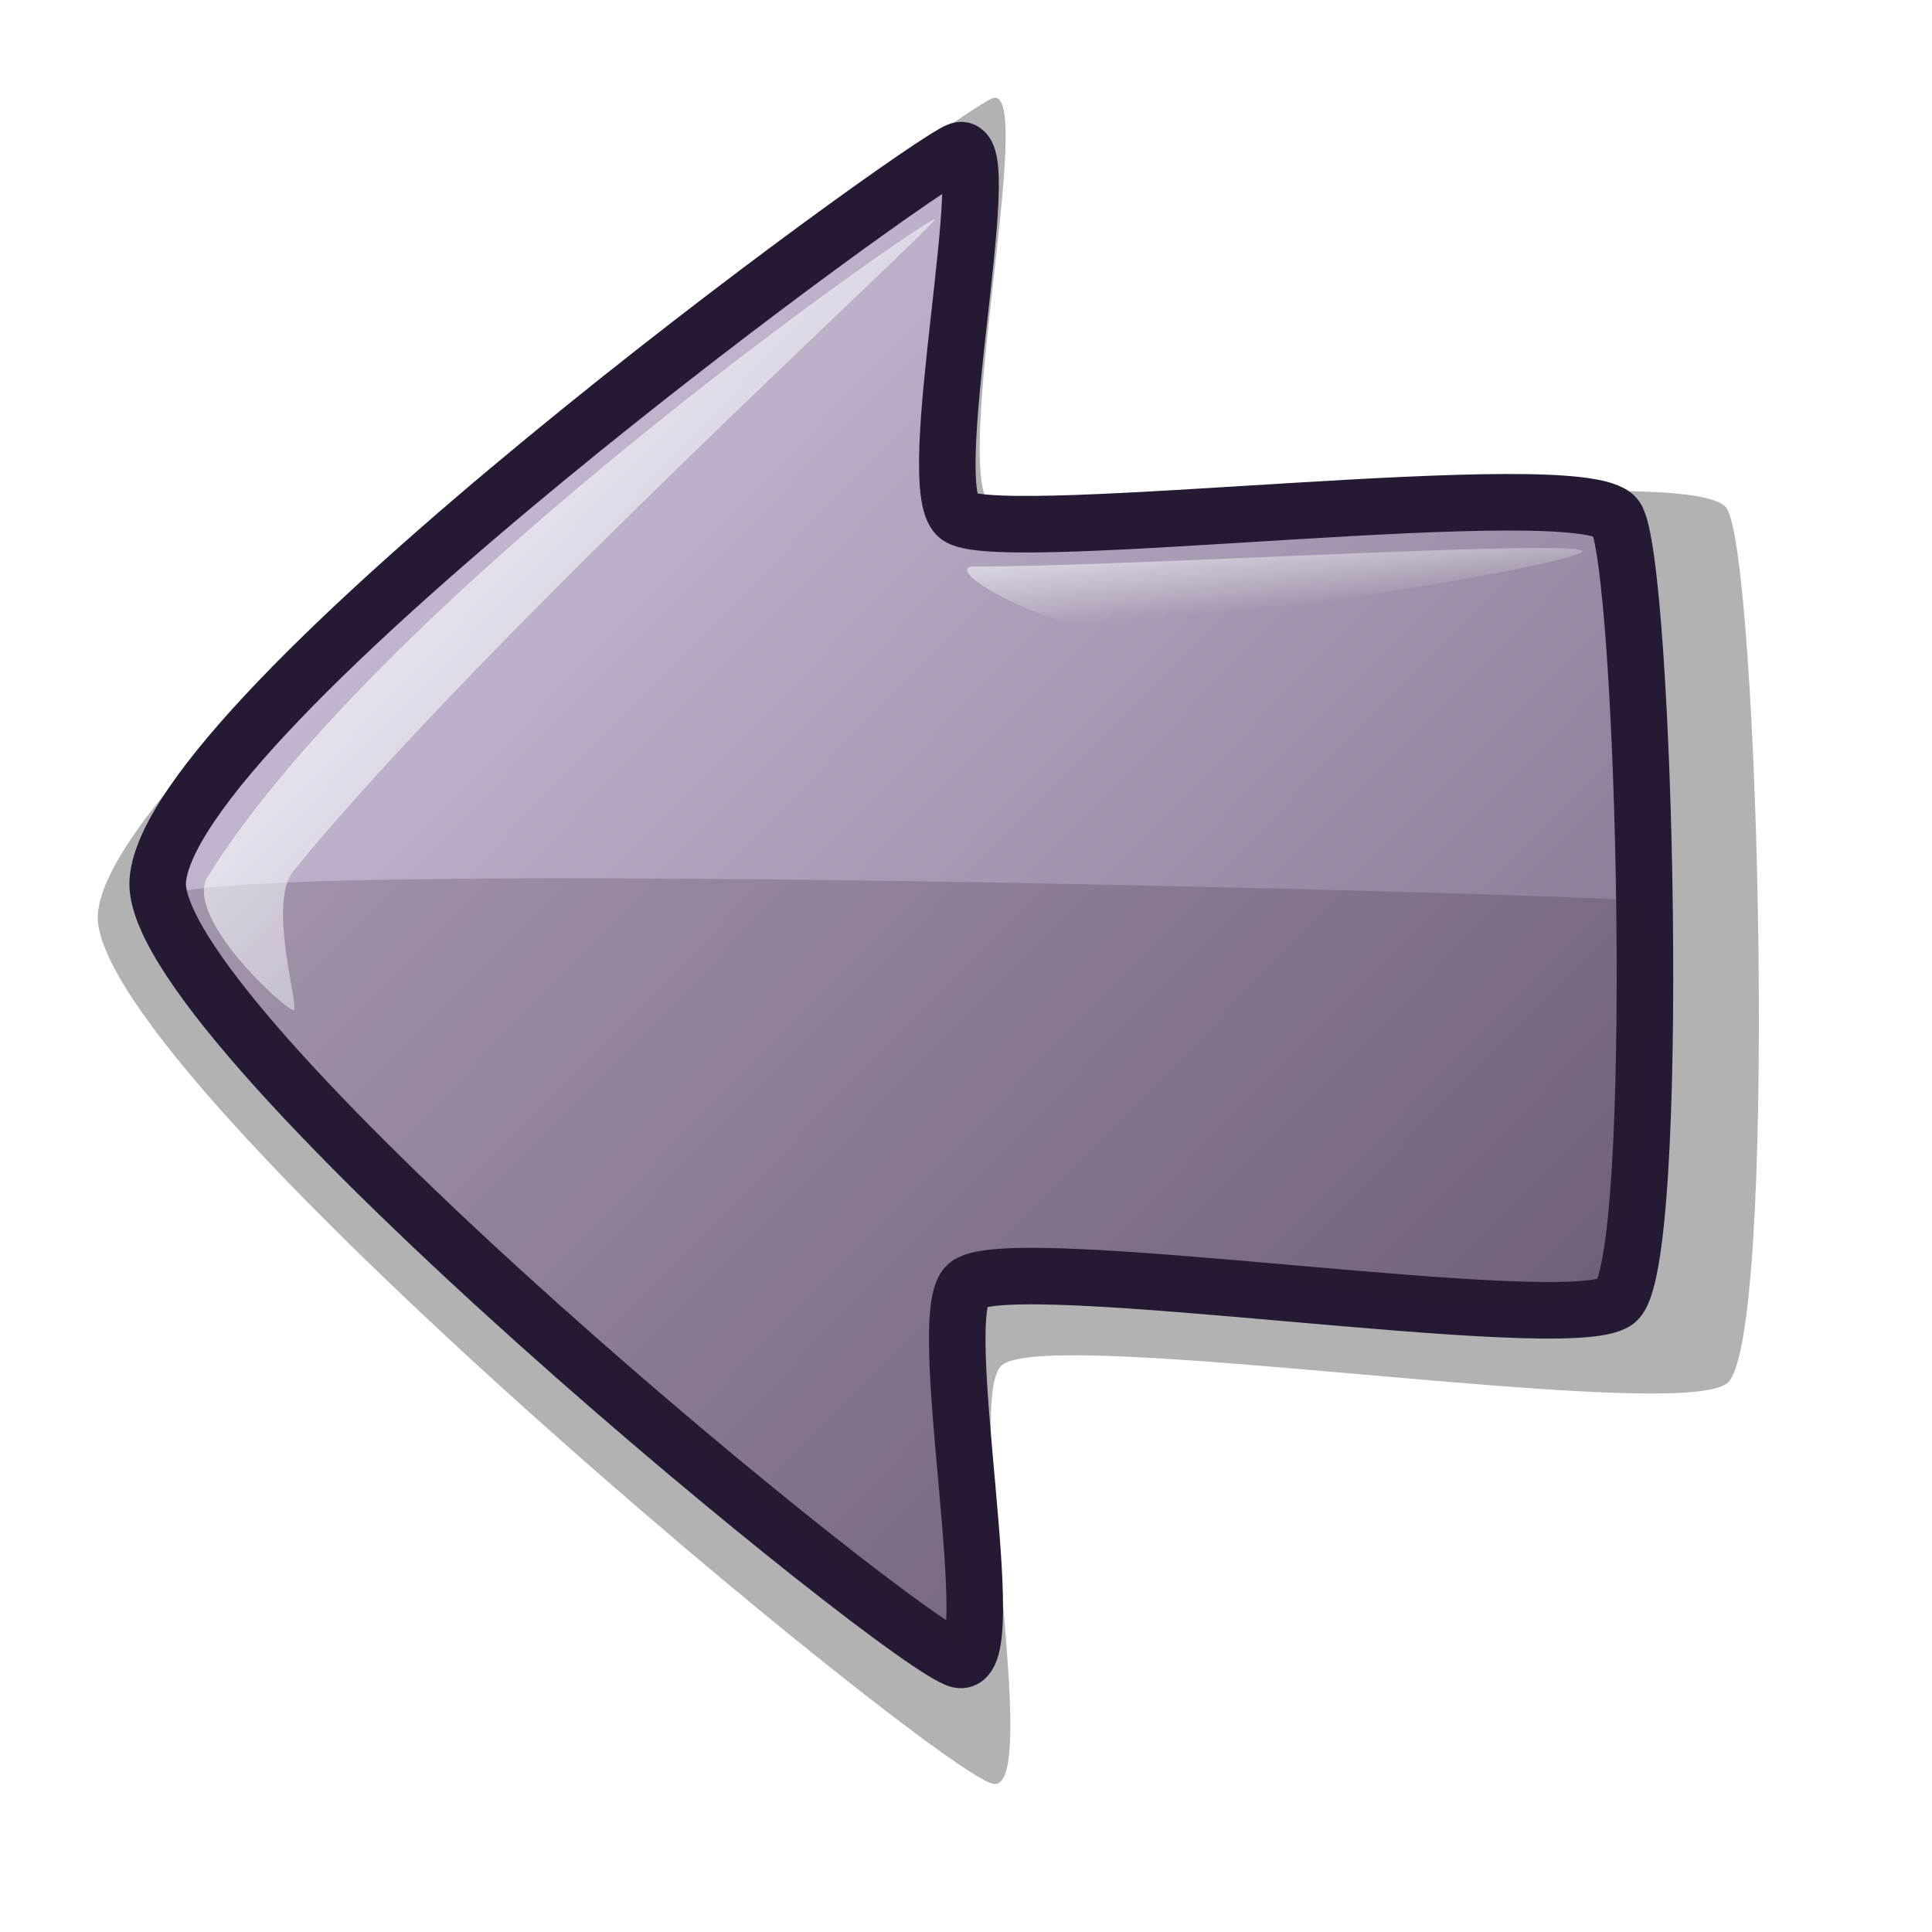
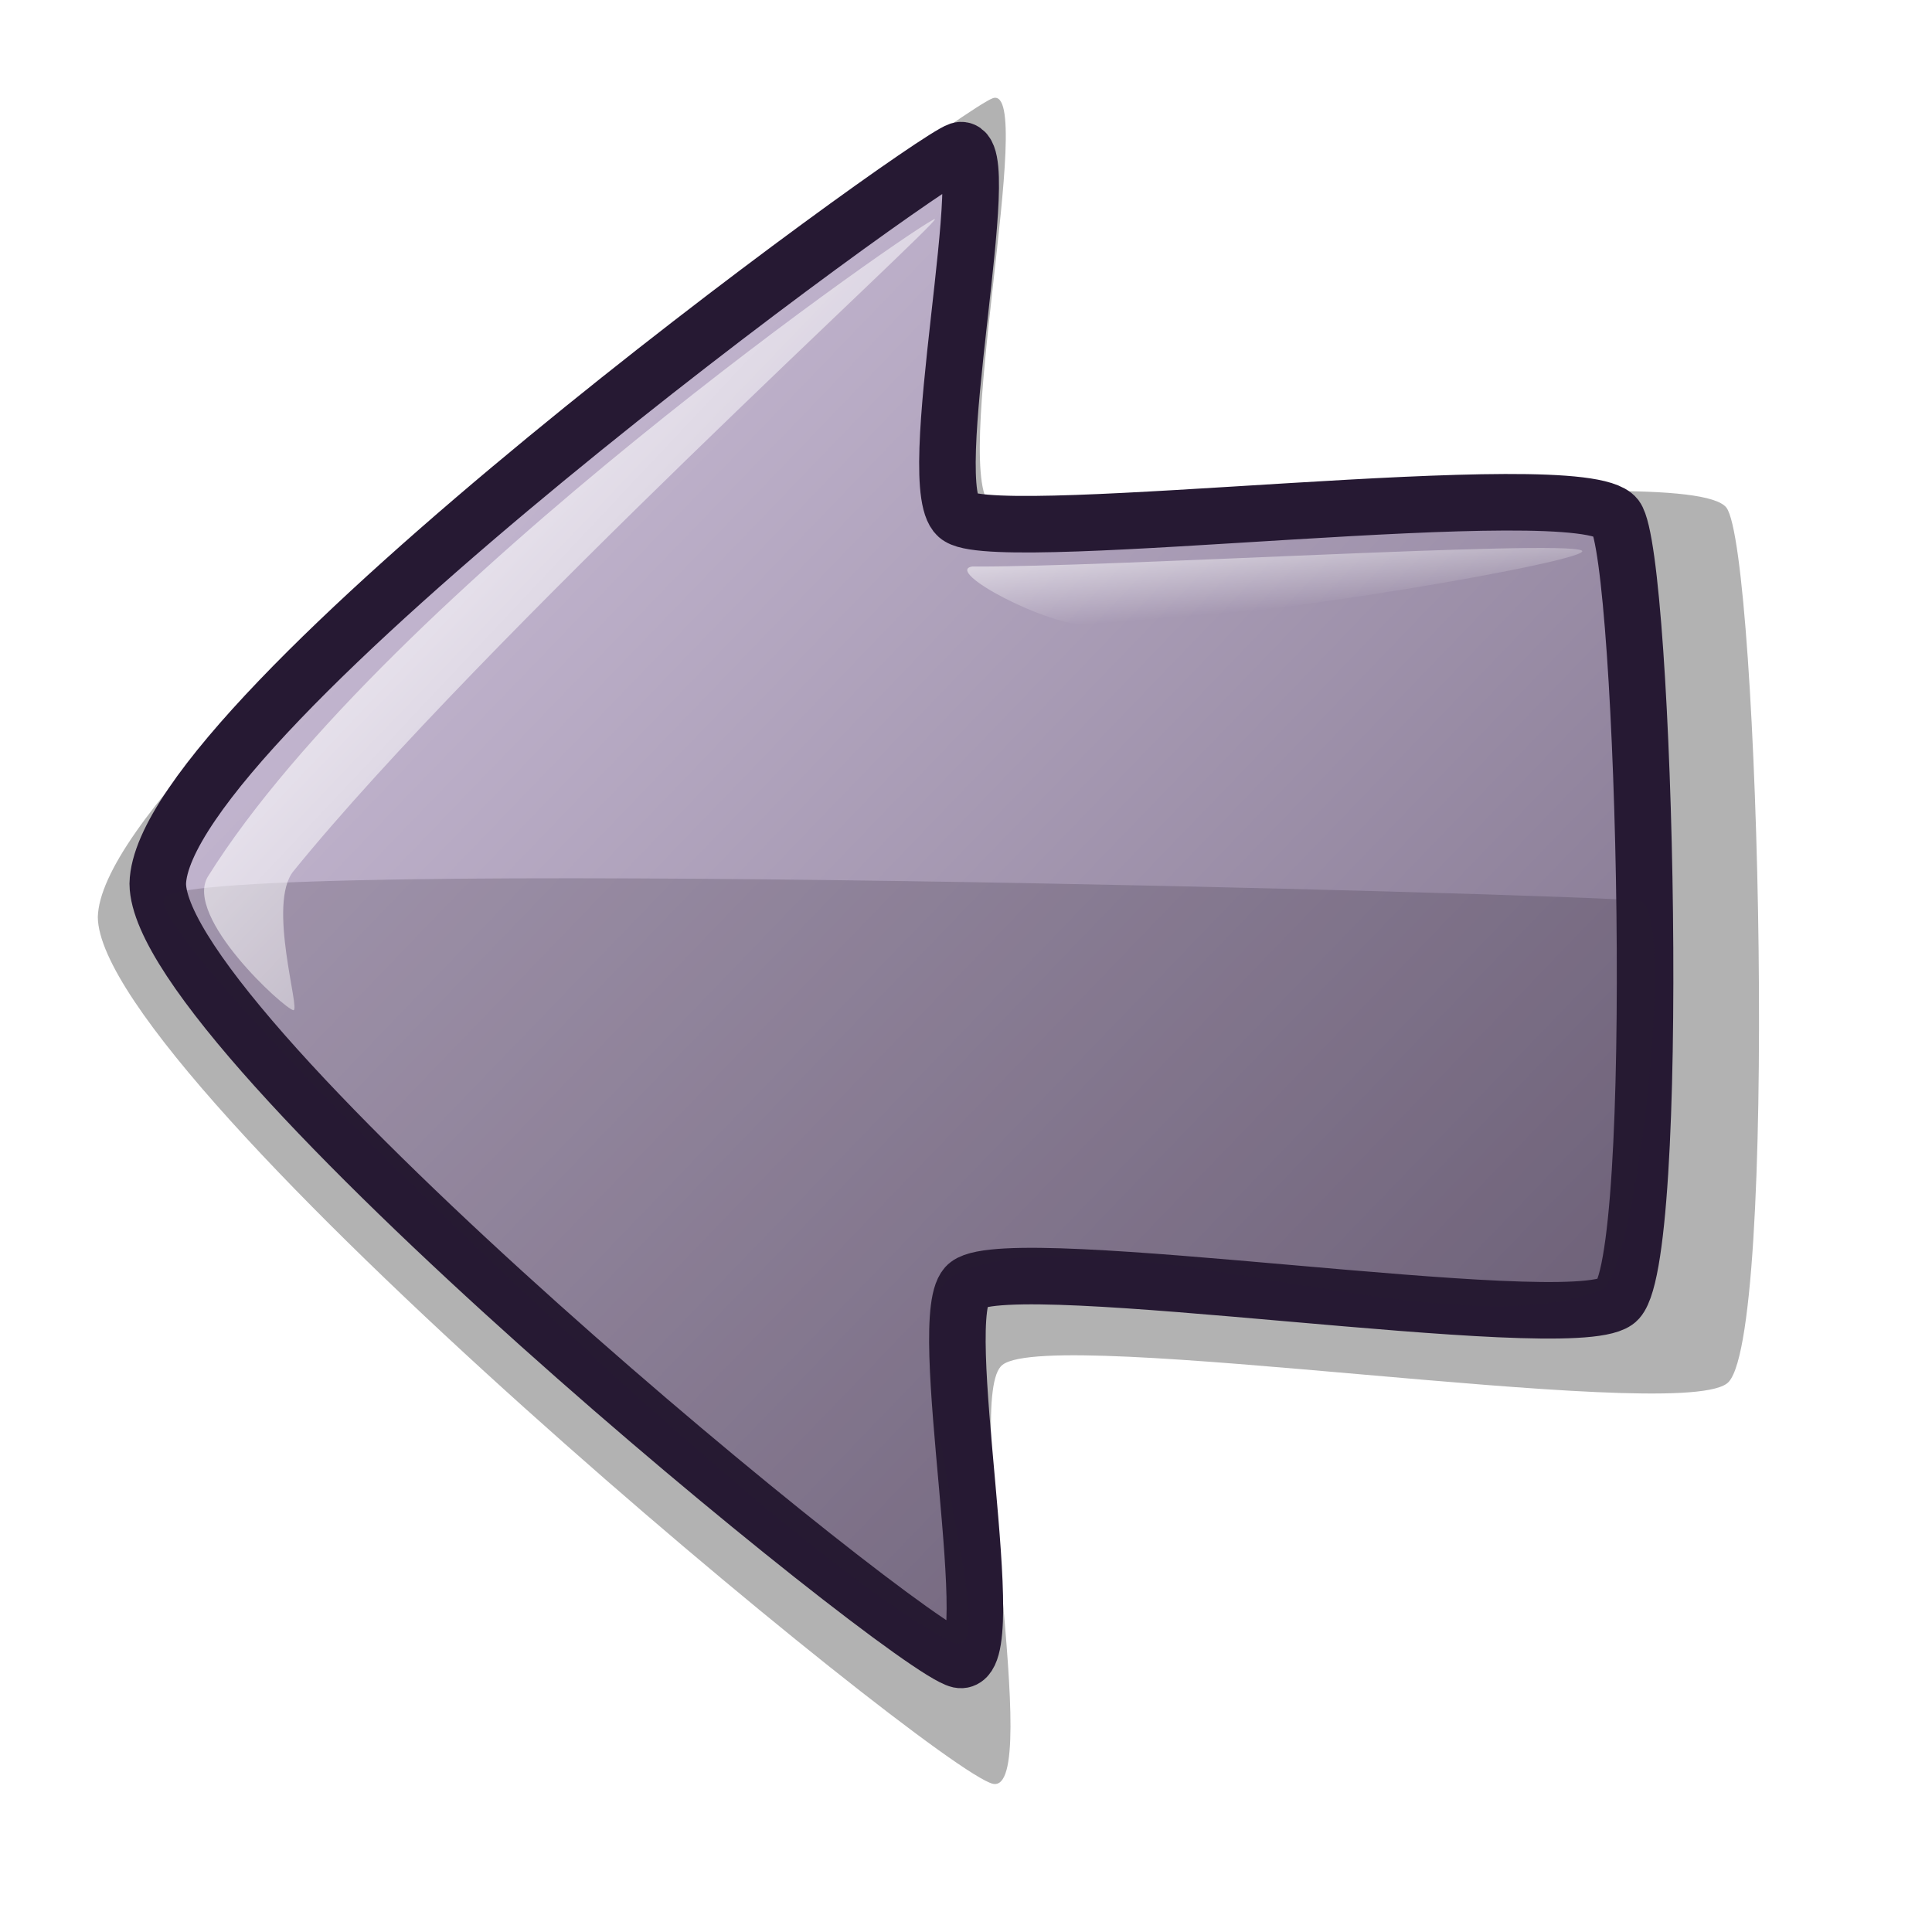
<svg xmlns="http://www.w3.org/2000/svg" xmlns:xlink="http://www.w3.org/1999/xlink" id="svg1" width="48pt" height="48pt">
  <defs id="defs3">
    <linearGradient id="linearGradient584">
      <stop style="stop-color:#ffffff;stop-opacity:1;" offset="0" id="stop585" />
      <stop style="stop-color:#ffffff;stop-opacity:0;" offset="1" id="stop586" />
    </linearGradient>
    <linearGradient id="linearGradient578">
      <stop style="stop-color:#d9cce6;stop-opacity:1;" offset="0" id="stop579" />
      <stop style="stop-color:#73667f;stop-opacity:1;" offset="1" id="stop580" />
    </linearGradient>
-     <linearGradient xlink:href="#linearGradient578" id="linearGradient581" x1="0.007" y1="0.021" x2="0.986" y2="0.979" />
-     <linearGradient xlink:href="#linearGradient584" id="linearGradient583" x1="0.015" y1="0.014" x2="0.969" y2="0.986" />
-     <linearGradient xlink:href="#linearGradient584" id="linearGradient612" x1="0.003" y1="-0.5" x2="0.747" y2="0.632" />
+     <linearGradient xlink:href="#linearGradient578" id="linearGradient581" x1="4.673" y1="5.113" x2="55.114" y2="54.419" gradientTransform="matrix(0.992813,0,0,1.007239,4.327000e-3,0)" gradientUnits="userSpaceOnUse" />
+     <linearGradient xlink:href="#linearGradient584" id="linearGradient583" x1="7.416" y1="7.335" x2="31.444" y2="31.805" gradientTransform="matrix(0.961178,0,0,1.04039,4.327000e-3,0)" gradientUnits="userSpaceOnUse" />
+     <linearGradient xlink:href="#linearGradient584" id="linearGradient612" x1="11.386" y1="47.575" x2="16.756" y2="55.751" gradientTransform="matrix(2.819833,0,0,0.354631,4.327000e-3,0)" gradientUnits="userSpaceOnUse" />
    <linearGradient xlink:href="#linearGradient584" id="linearGradient614" x1="0.011" y1="0.029" x2="0.979" y2="0.957" />
  </defs>
-   <path style="font-size:12;fill:#000000;fill-rule:evenodd;stroke:none;stroke-width:14.848;fill-opacity:1;opacity:0.303;" d="M 57.185 45.841 C 58.933 44.749 58.283 18.278 57.185 16.816 C 55.88 15.15 34.63 17.902 32.892 16.816 C 31.384 15.98 34.367 2.798 32.892 3.25 C 31.521 3.719 3.369 24.567 3.236 30.382 C 3.296 35.857 30.964 58.665 32.892 59.092 C 34.591 59.429 31.863 46.193 33.208 45.21 C 34.9 43.908 55.301 47.159 57.185 45.841 z " id="path617" />
-   <path style="font-size:12;fill:url(#linearGradient581);fill-rule:evenodd;stroke:#261933;stroke-width:1.873;" d="M 53.524 43.118 C 55.089 42.14 54.507 18.44 53.524 17.131 C 52.355 15.639 33.33 18.103 31.774 17.131 C 30.423 16.383 33.094 4.58 31.774 4.984 C 30.546 5.405 5.341 23.716 5.221 29.277 C 5.275 34.356 30.047 54.6 31.774 54.982 C 33.295 55.284 30.853 43.433 32.056 42.553 C 33.572 41.388 51.837 44.298 53.524 43.118 z " id="path589" />
-   <path style="fill:#261e2e;fill-rule:evenodd;stroke:none;stroke-opacity:1;stroke-width:1pt;stroke-linejoin:miter;stroke-linecap:butt;fill-opacity:1;opacity:0.202;" d="M 54.293 29.837 C 52.306 29.613 6.91 28.361 5.461 29.711 C 4.263 30.702 25.454 51.414 31.505 54.378 C 33.635 55.421 29.065 43.515 31.63 42.233 C 36.244 39.926 47.752 44.837 53.041 42.733 C 54.165 42.34 55.603 29.998 54.293 29.837 z " id="path644" />
-   <path style="fill:url(#linearGradient583);fill-rule:evenodd;stroke:none;stroke-opacity:1;stroke-width:1pt;stroke-linejoin:miter;stroke-linecap:butt;fill-opacity:1;" d="M 6.882 29.037 C 12.802 19.571 30.695 7.227 30.965 7.257 C 31.226 7.286 15.924 21.203 9.716 28.86 C 8.841 29.938 9.959 33.491 9.716 33.464 C 9.427 33.432 6.07 30.377 6.882 29.037 z " id="path665" />
-   <path style="fill:url(#linearGradient612);fill-rule:evenodd;stroke:none;stroke-opacity:1;stroke-width:1pt;stroke-linejoin:miter;stroke-linecap:butt;fill-opacity:1;" d="M 32.204 18.767 C 36.671 18.795 51.676 17.878 52.391 18.235 C 52.974 18.527 41.422 20.574 36.1 20.714 C 34.693 20.752 31.241 18.913 32.204 18.767 z " id="path666" />
+   <path style="font-size:12px;opacity:0.303;fill:#000000;fill-opacity:1;fill-rule:evenodd;stroke:none;stroke-width:14.848" d="M 57.19,45.841 C 58.937,44.749 58.287,18.278 57.19,16.816 C 55.884,15.15 34.634,17.902 32.896,16.816 C 31.388,15.98 34.371,2.798 32.896,3.25 C 31.525,3.719 3.374,24.567 3.24,30.382 C 3.3,35.857 30.968,58.665 32.896,59.092 C 34.596,59.429 31.868,46.193 33.212,45.21 C 34.904,43.908 55.305,47.159 57.19,45.841 z " id="path617" />
+   <path style="font-size:12px;fill:url(#linearGradient581);fill-rule:evenodd;stroke:#261933;stroke-width:1.873" d="M 53.528,43.118 C 55.093,42.14 54.511,18.44 53.528,17.131 C 52.36,15.639 33.334,18.103 31.778,17.131 C 30.427,16.383 33.099,4.58 31.778,4.984 C 30.55,5.405 5.345,23.716 5.226,29.277 C 5.28,34.356 30.052,54.6 31.778,54.982 C 33.299,55.284 30.857,43.433 32.061,42.553 C 33.576,41.388 51.841,44.298 53.528,43.118 z " id="path589" />
+   <path style="opacity:0.202;fill:#261e2e;fill-opacity:1;fill-rule:evenodd;stroke:none;stroke-width:1pt;stroke-linecap:butt;stroke-linejoin:miter;stroke-opacity:1" d="M 54.297,29.837 C 52.31,29.613 6.914,28.361 5.465,29.711 C 4.268,30.702 25.459,51.414 31.509,54.378 C 33.639,55.421 29.069,43.515 31.634,42.233 C 36.248,39.926 47.756,44.837 53.045,42.733 C 54.169,42.34 55.608,29.998 54.297,29.837 z " id="path644" />
+   <path style="fill:url(#linearGradient583);fill-opacity:1;fill-rule:evenodd;stroke:none;stroke-width:1pt;stroke-linecap:butt;stroke-linejoin:miter;stroke-opacity:1" d="M 6.887,29.037 C 12.806,19.571 30.699,7.227 30.969,7.257 C 31.23,7.286 15.929,21.203 9.72,28.86 C 8.846,29.938 9.963,33.491 9.72,33.464 C 9.432,33.432 6.074,30.377 6.887,29.037 z " id="path665" />
+   <path style="fill:url(#linearGradient612);fill-opacity:1;fill-rule:evenodd;stroke:none;stroke-width:1pt;stroke-linecap:butt;stroke-linejoin:miter;stroke-opacity:1" d="M 32.208,18.767 C 36.675,18.795 51.68,17.878 52.395,18.235 C 52.978,18.527 41.426,20.574 36.104,20.714 C 34.697,20.752 31.245,18.913 32.208,18.767 z " id="path666" />
</svg>
